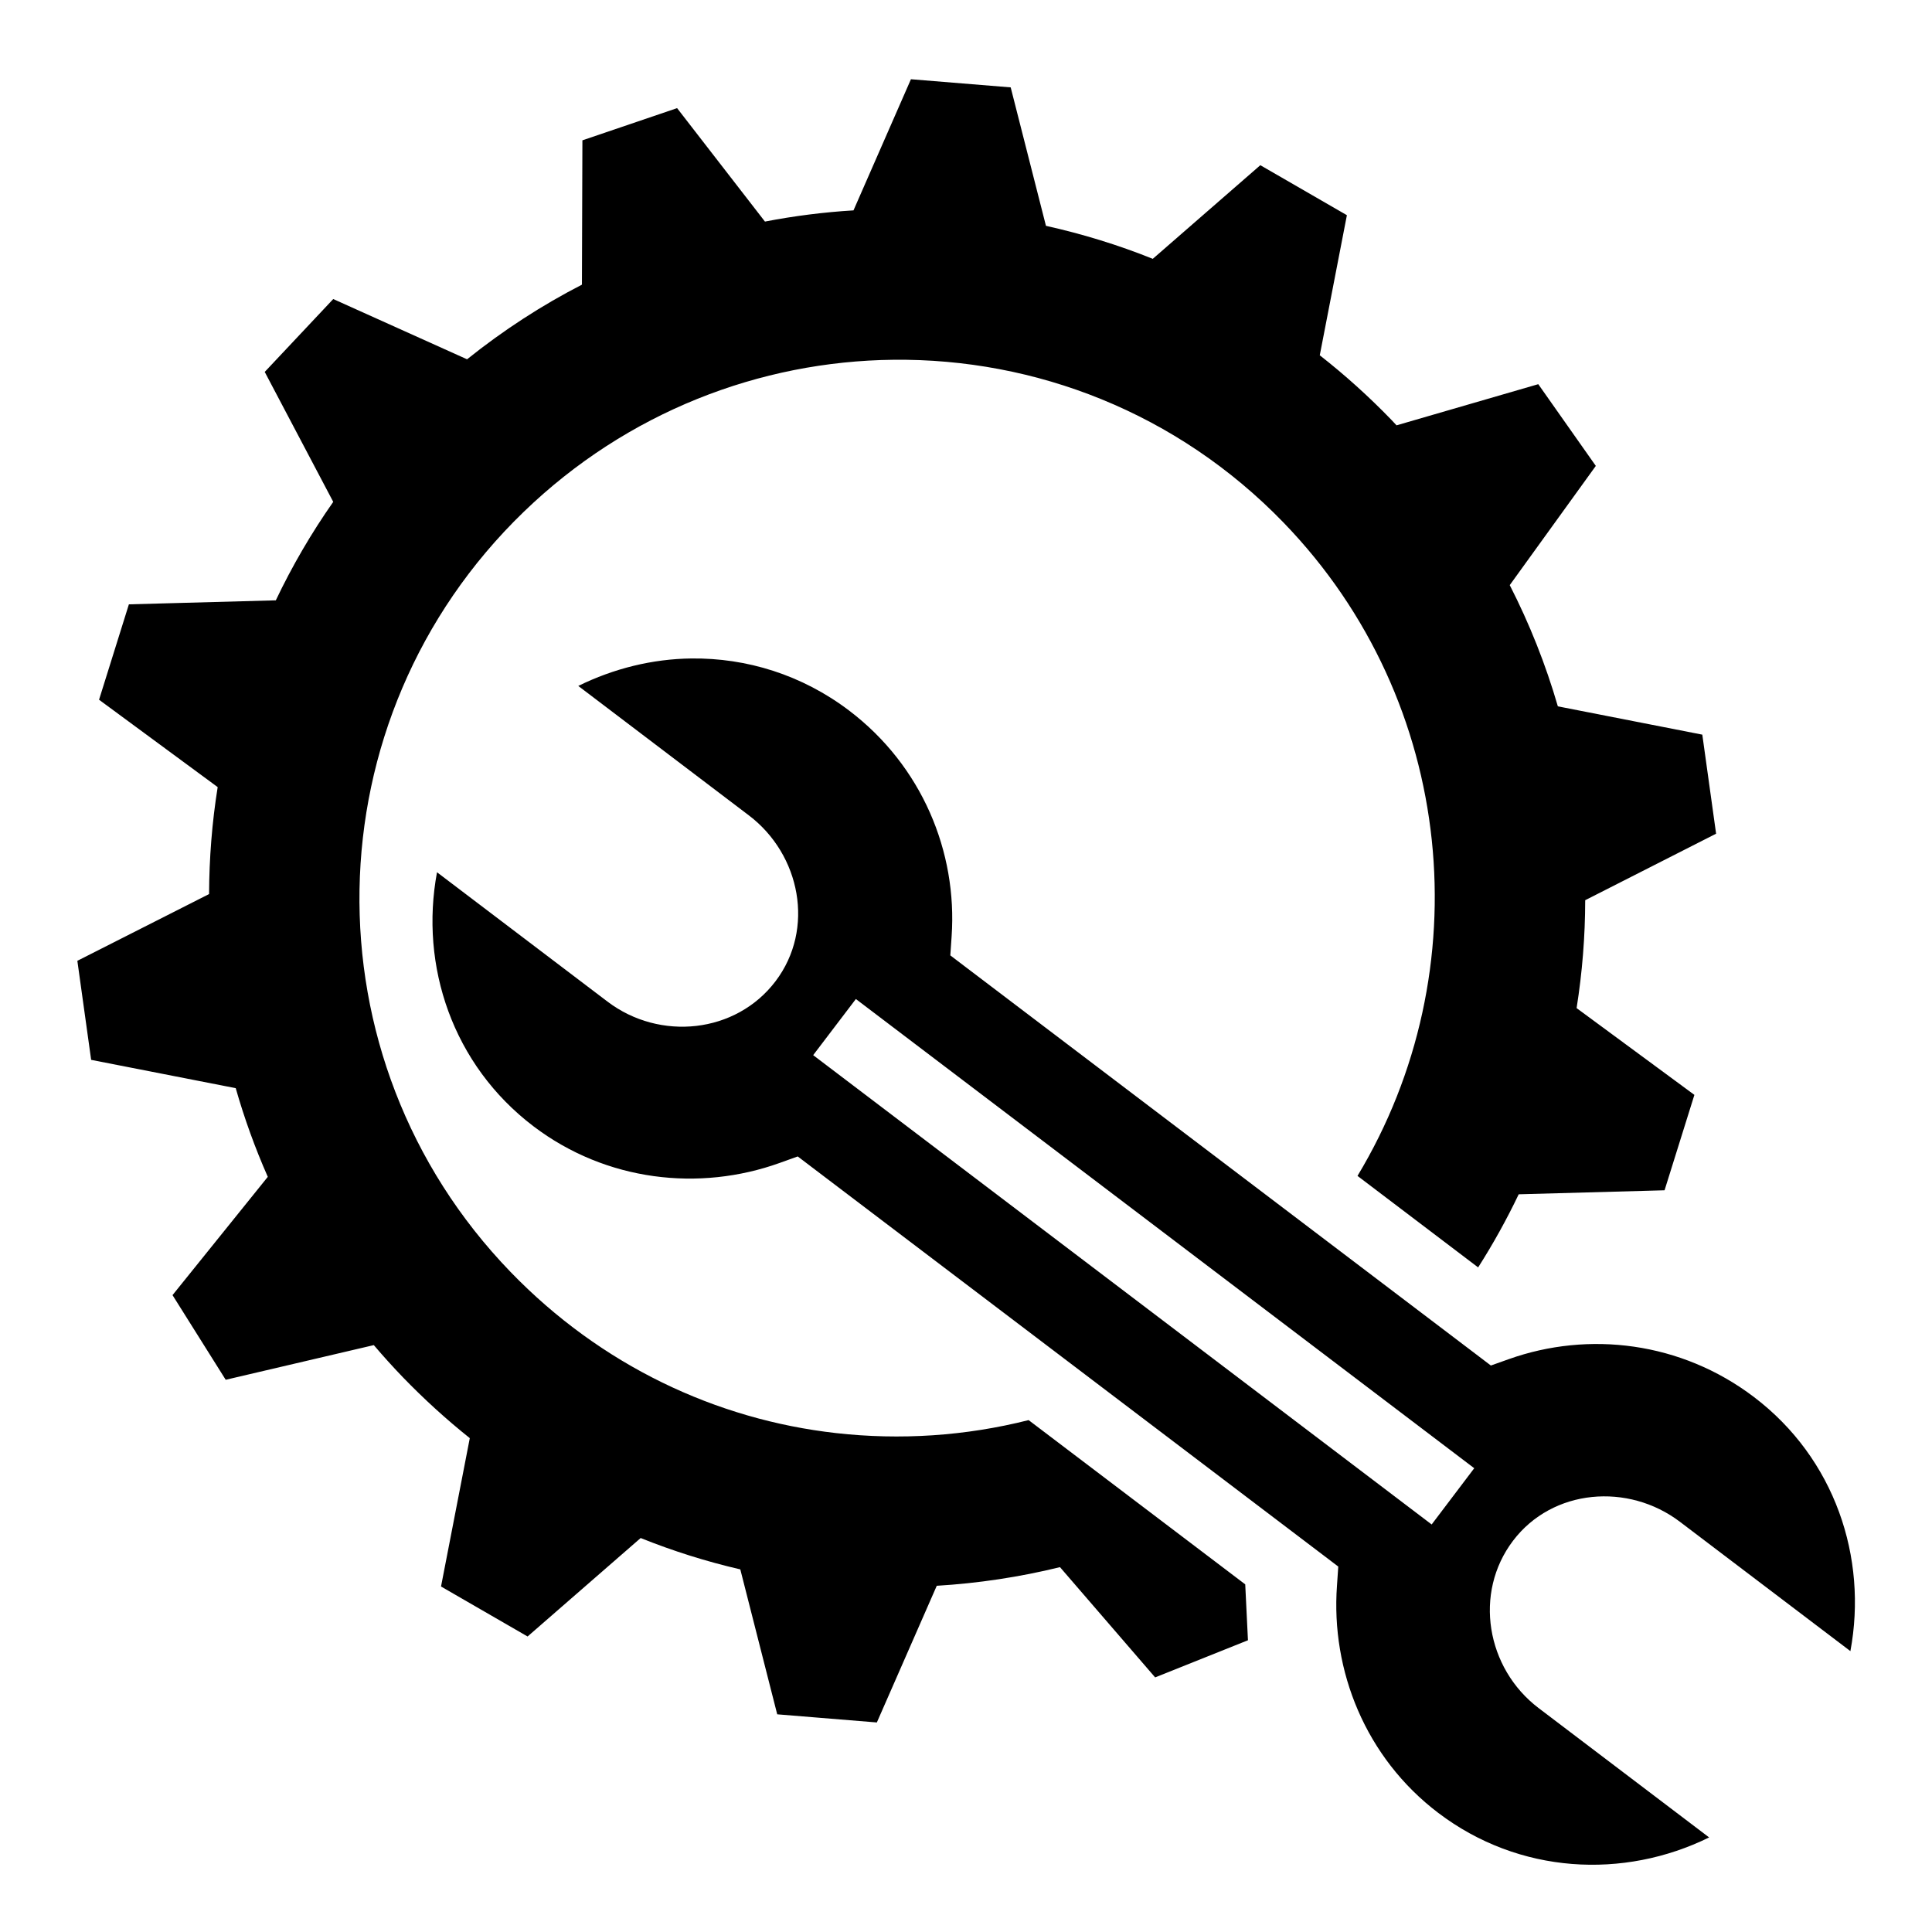
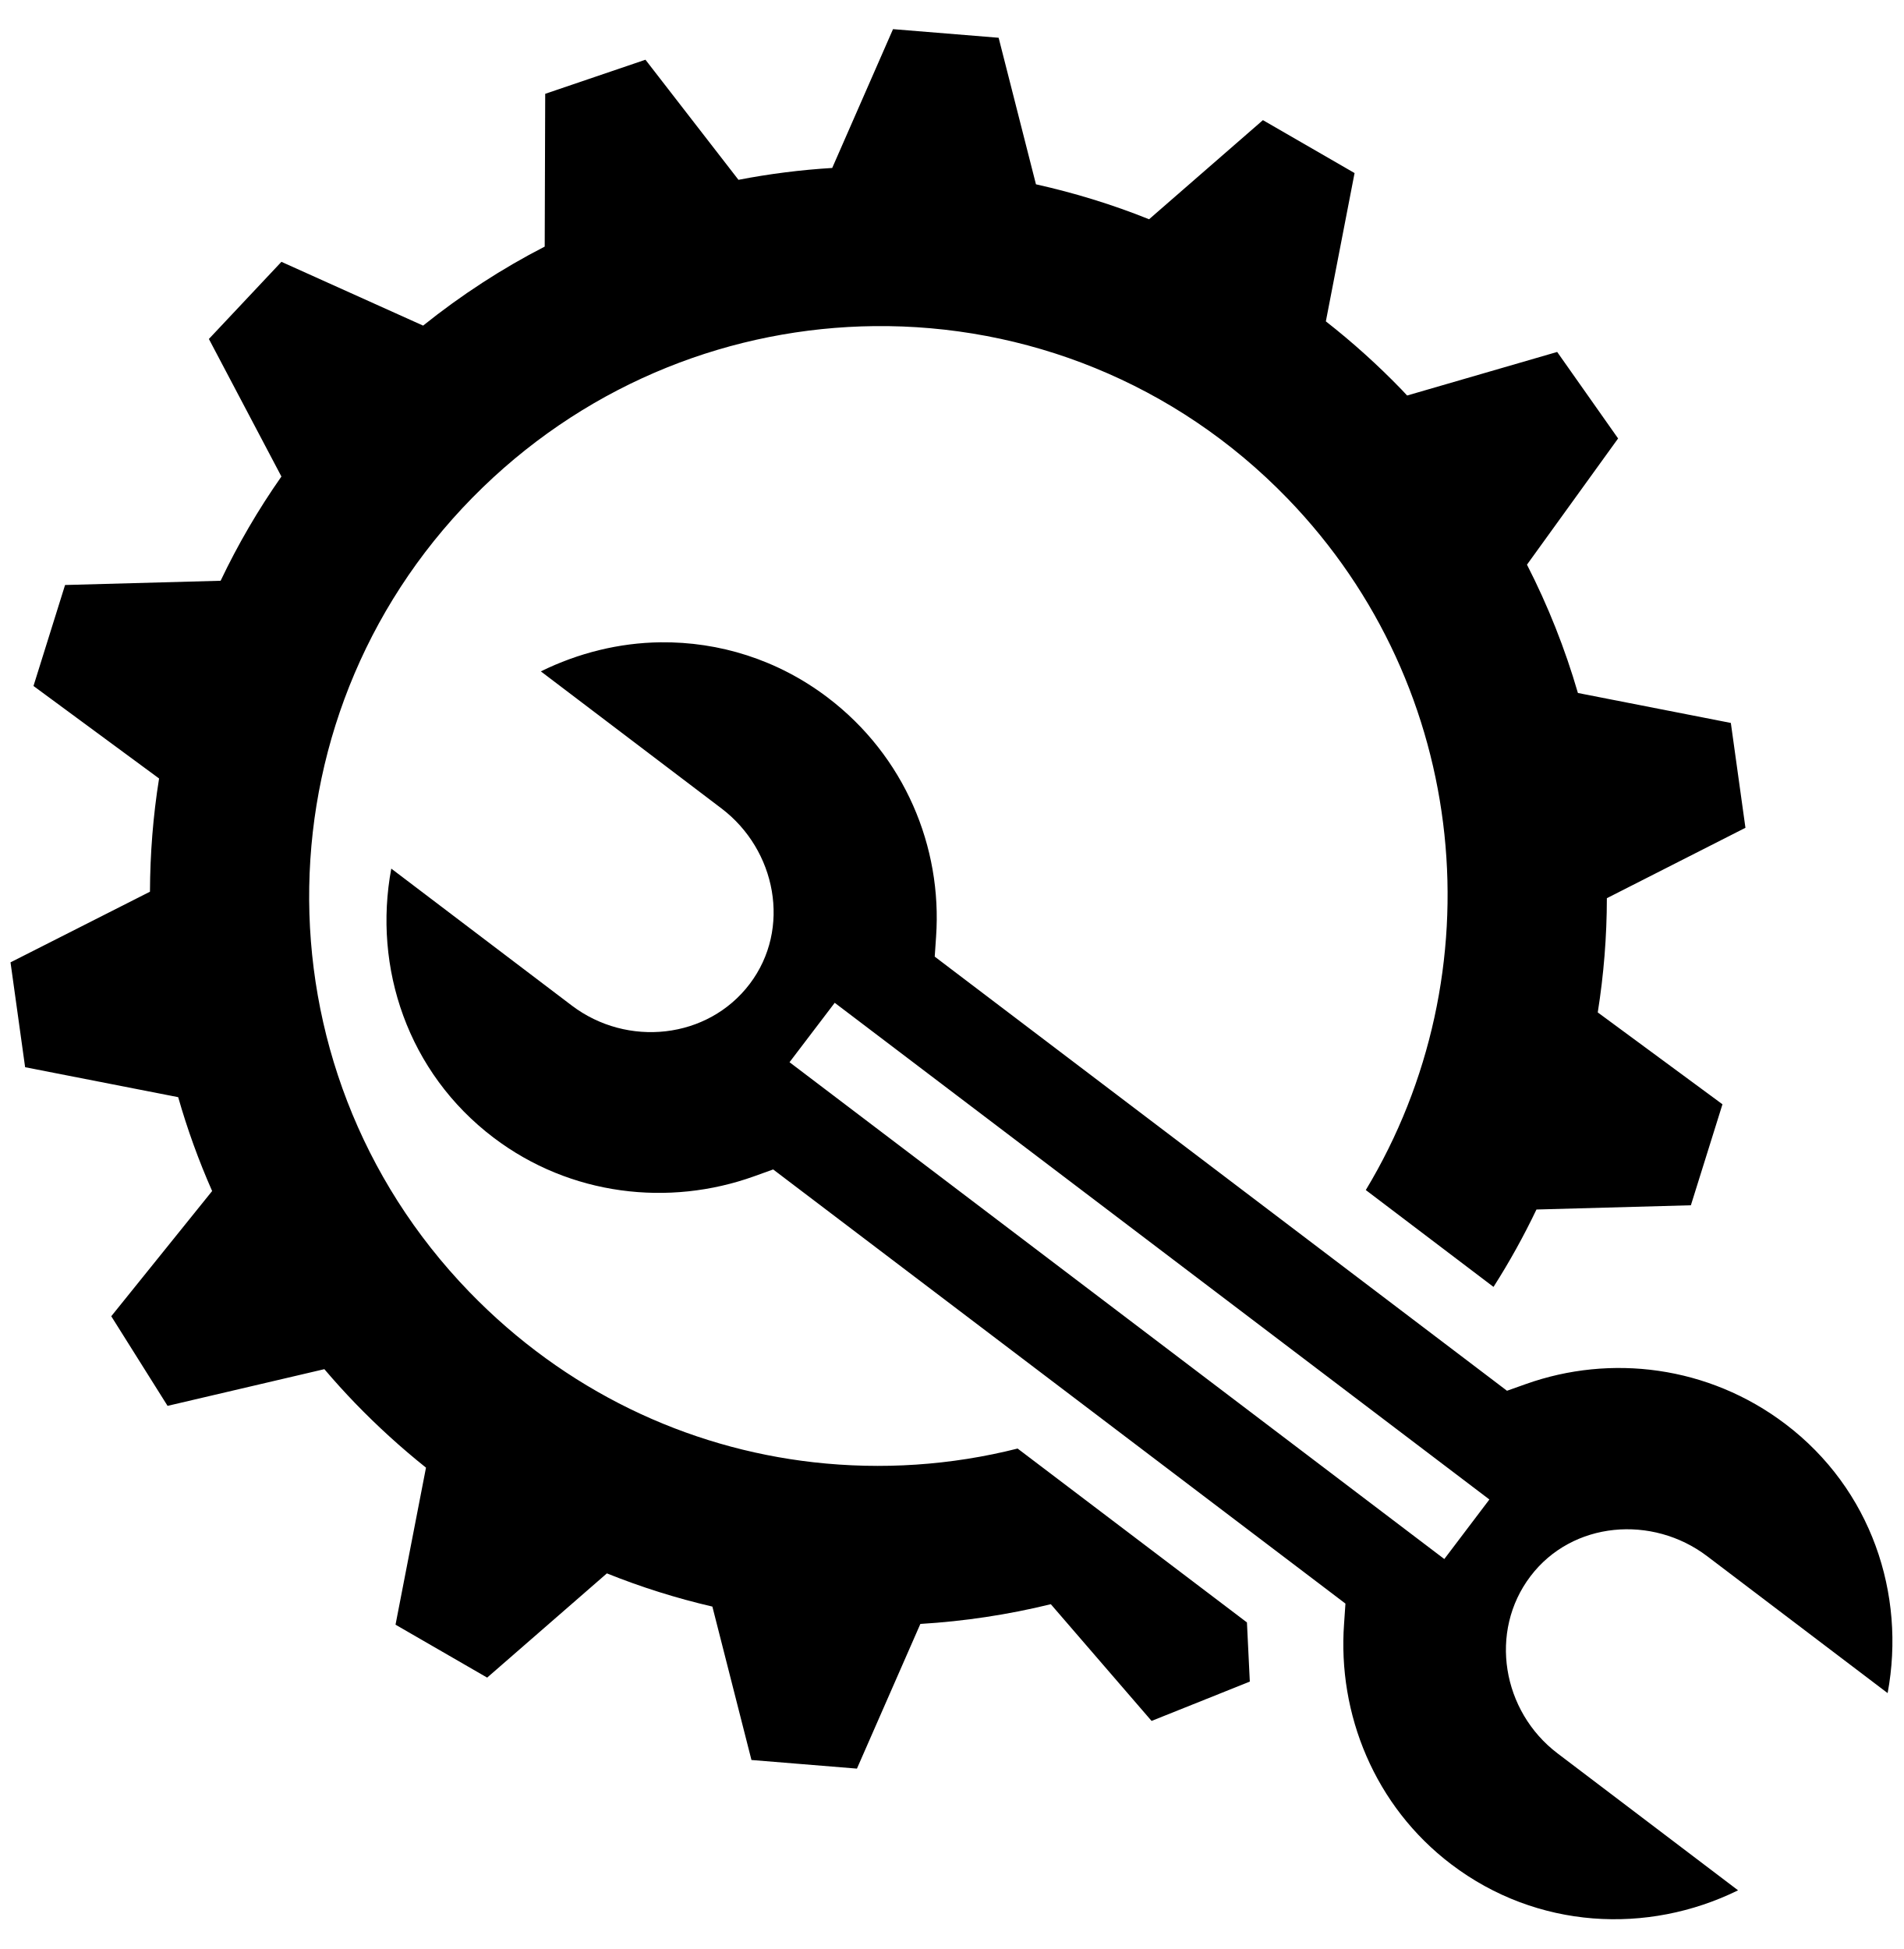
- <svg xmlns="http://www.w3.org/2000/svg" viewBox="0 0 512 512" style="height: 512px; width: 512px;">
-   <g class="" transform="translate(0,0)" style="">
-     <path d="m241.406 21-15.22 34.75a182.242 182.242 0 0 0-23.467 2.97l-23.282-30.064-25.094 8.532-.125 38.25c-10.63 5.464-20.817 12.07-30.44 19.78L88.313 79.25 70.156 98.563 88.312 133a180.58 180.58 0 0 0-15.218 26.094l-38.938 1.062-7.906 25.28 31.438 23.158c-1.505 9.38-2.24 18.858-2.282 28.344L20.5 254.625l3.656 26.25 38.313 7.5a181.6 181.6 0 0 0 8.5 23.5L45.72 343.22l14.093 22.436 39.25-9.187a185.132 185.132 0 0 0 7.718 8.53 187.386 187.386 0 0 0 17.72 16.125l-7.625 39.313 22.938 13.25 29.968-26.094a179.393 179.393 0 0 0 26.407 8.312l9.782 38.406 26.405 2.157 15.875-36.22c10.97-.66 21.904-2.3 32.656-4.938l25.22 29.22 24.593-9.844-.72-14.813-57.406-43.53c-16.712 4.225-34.042 5.356-51.063 3.436-31.754-3.58-62.27-17.92-86.218-42.686-54.738-56.614-53.173-146.67 3.438-201.406 27.42-26.513 62.69-39.963 98-40.344 37.59-.406 75.214 13.996 103.438 43.187 45.935 47.512 52.196 118.985 19.562 173.095l31.97 24.25a181.443 181.443 0 0 0 10.75-19.375l38.655-1.063 7.906-25.28-31.217-23a183.327 183.327 0 0 0 2.28-28.594l34.688-17.625-3.655-26.25-38.28-7.5a181.934 181.934 0 0 0-12.75-32.125l22.81-31.594-15.25-21.657-37.56 10.906c-.472-.5-.93-1.007-1.408-1.5a184.77 184.77 0 0 0-18.937-17.064l7.188-37.125L334 43.78l-28.5 24.814c-9.226-3.713-18.702-6.603-28.313-8.75l-9.343-36.688L241.406 21zM183.25 174.5c-10.344.118-20.597 2.658-30 7.28l45.22 34.314c13.676 10.376 17.555 30.095 7.06 43.937-10.498 13.85-30.656 15.932-44.53 5.408l-45.188-34.282c-4.627 24.793 4.135 51.063 25.594 67.344 19.245 14.597 43.944 17.33 65.22 9.688l4.78-1.72 4.03 3.063 135.19 102.564 4.03 3.062-.344 5.063c-1.637 22.55 7.59 45.61 26.844 60.217 21.46 16.28 49.145 17.63 71.78 6.5l-45.186-34.28c-13.874-10.526-17.282-30.506-6.78-44.344 10.5-13.84 30.537-15.405 44.217-5.032l45.188 34.283c4.616-24.784-4.11-51.067-25.563-67.344-19.313-14.658-43.817-17.562-64.968-10.033l-4.75 1.688-4.03-3.063-135.19-102.562-4.03-3.063.344-5.03c1.55-22.387-7.85-45.194-27.157-59.845-12.544-9.516-27.222-13.978-41.78-13.812zm43.563 90.25 163.875 124.344L379.406 404 215.5 279.625l11.313-14.875z" fill="#000000" fill-opacity="1" />
+ <svg xmlns="http://www.w3.org/2000/svg" width="100%" height="100%" viewBox="0 0 2084 2134" version="1.1" xml:space="preserve" style="fill-rule:evenodd;clip-rule:evenodd;stroke-linejoin:round;stroke-miterlimit:2;">
+   <g>
+     <path d="M977.672,31.915l-66.567,151.983c-34.457,2.103 -68.741,6.442 -102.636,12.99l-101.827,-131.489l-109.752,37.316l-0.547,167.291c-46.492,23.897 -91.046,52.79 -133.133,86.51l-155.11,-69.838l-79.412,84.468l79.407,150.614c-25.334,36.116 -47.598,74.291 -66.558,114.125l-170.3,4.645l-34.578,110.565l137.498,101.284c-6.582,41.025 -9.797,82.478 -9.981,123.966l-152.666,77.356l15.99,114.808l167.567,32.802c10.017,35.073 22.439,69.414 37.176,102.78l-110.43,137.091l61.637,98.127l171.665,-40.18c10.863,12.782 22.12,25.224 33.756,37.307c24.303,25.137 50.189,48.694 77.501,70.525l-33.349,171.94l100.322,57.95l131.069,-114.125c37.504,15.075 76.117,27.229 115.494,36.354l42.783,167.973l115.485,9.434l69.431,-158.413c47.979,-2.887 95.8,-10.059 142.825,-21.597l110.303,127.797l107.56,-43.054l-3.149,-64.786l-251.072,-190.384c-73.092,18.479 -148.887,23.425 -223.33,15.028c-138.88,-15.658 -272.345,-78.375 -377.085,-186.692c-239.403,-247.608 -232.559,-641.479 15.037,-880.874c119.925,-115.958 274.182,-174.783 428.615,-176.449c164.404,-1.776 328.958,61.213 452.399,188.884c200.902,207.8 228.286,520.395 85.557,757.052l139.825,106.06c17.384,-27.262 33.085,-55.561 47.016,-84.739l169.062,-4.649l34.578,-110.565l-136.531,-100.593c6.585,-41.362 9.919,-83.176 9.972,-125.059l151.712,-77.085l-15.986,-114.808l-167.422,-32.802c-14.087,-48.498 -32.759,-95.544 -55.764,-140.503l99.762,-138.18l-66.698,-94.72l-164.273,47.699c-2.064,-2.187 -4.067,-4.404 -6.158,-6.56c-25.857,-26.754 -53.53,-51.691 -82.823,-74.631l31.438,-162.371l-100.335,-57.946l-124.648,108.527c-40.351,-16.239 -81.795,-28.879 -123.83,-38.269l-40.863,-160.459l-115.63,-9.43Zm-254.352,671.351c-45.241,0.516 -90.083,11.625 -131.209,31.84l197.775,150.076c59.814,45.381 76.779,131.624 30.878,192.164c-45.914,60.575 -134.078,69.681 -194.757,23.653l-197.635,-149.937c-20.237,108.435 18.085,223.33 111.938,294.537c84.17,63.842 192.194,75.795 285.248,42.372l20.906,-7.523l17.626,13.396l591.27,448.576l17.626,13.392l-1.505,22.144c-7.16,98.625 33.196,199.481 117.406,263.366c93.858,71.203 214.942,77.107 313.939,28.429l-197.626,-149.928c-60.68,-46.037 -75.585,-133.422 -29.653,-193.944c45.923,-60.531 133.557,-67.376 193.388,-22.008l197.635,149.941c20.189,-108.396 -17.976,-223.348 -111.803,-294.537c-84.468,-64.109 -191.639,-76.81 -284.145,-43.881l-20.775,7.383l-17.626,-13.396l-591.27,-448.567l-17.626,-13.396l1.505,-21.999c6.779,-97.912 -34.333,-197.661 -118.774,-261.739c-54.863,-41.619 -119.059,-61.134 -182.73,-60.408l-0.004,-0.004Zm190.528,394.719l716.727,543.834l-49.343,65.193l-716.863,-543.969l49.479,-65.058Z" style="fill-rule:nonzero;" />
  </g>
</svg>
